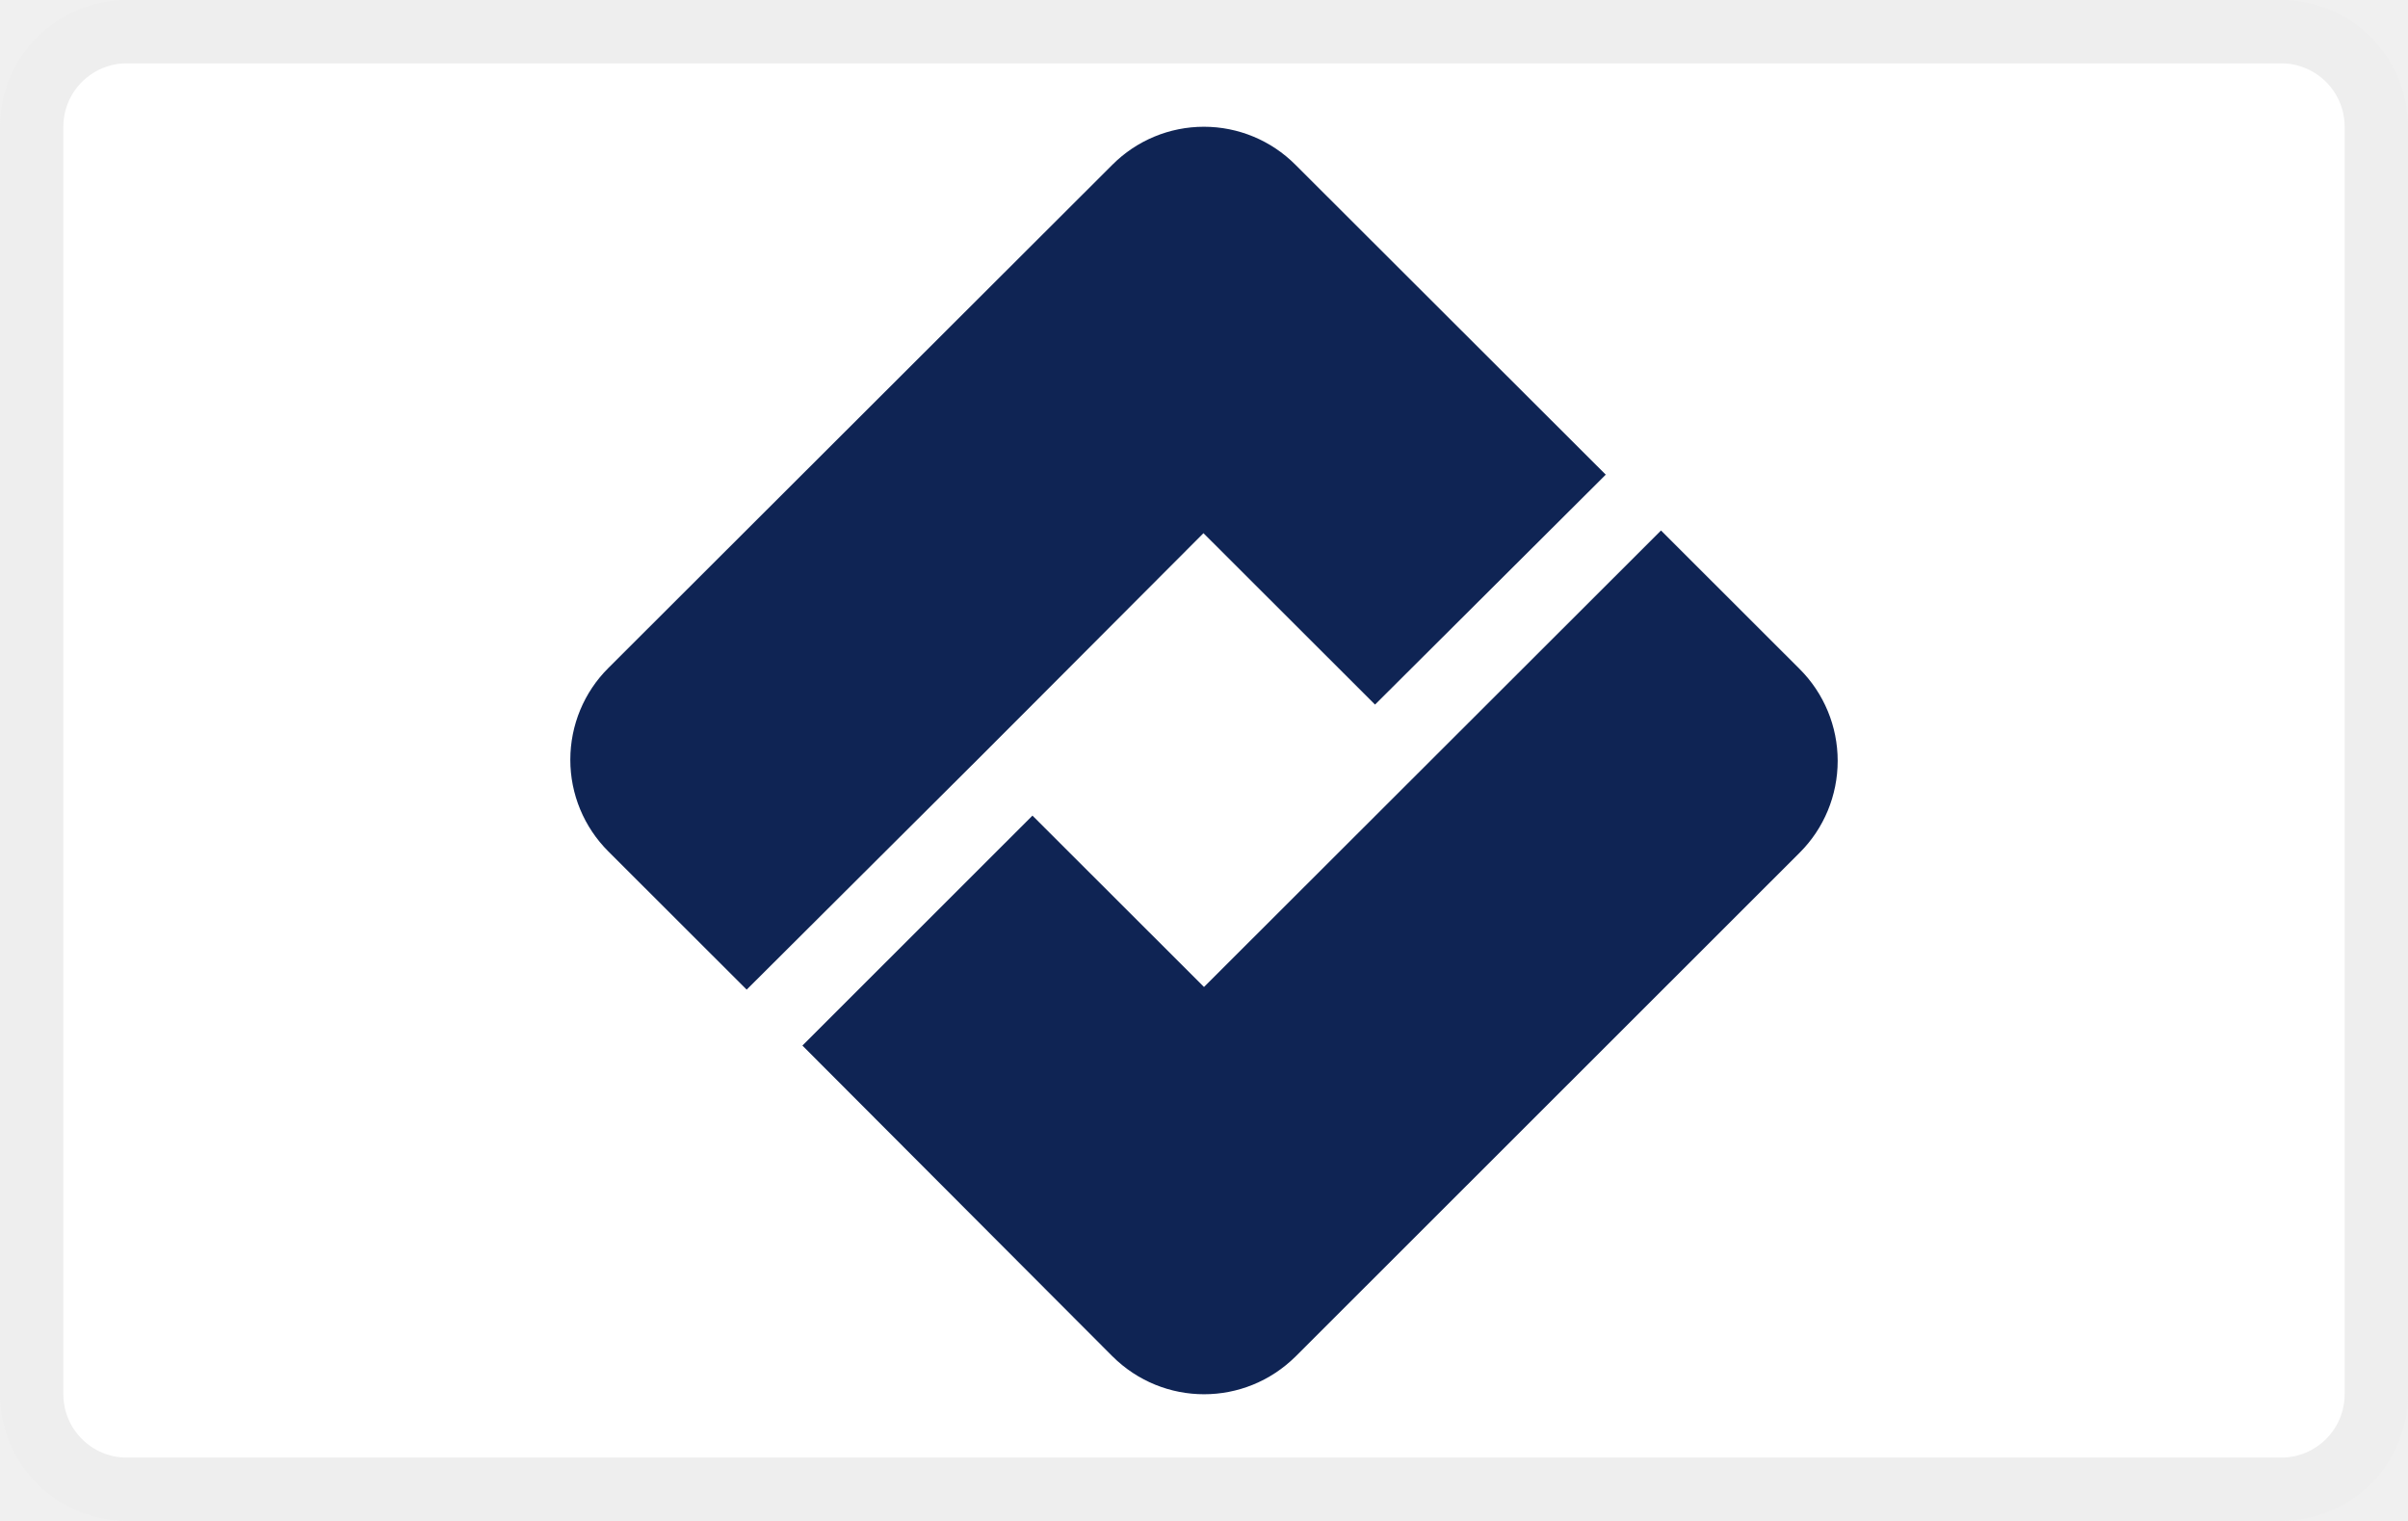
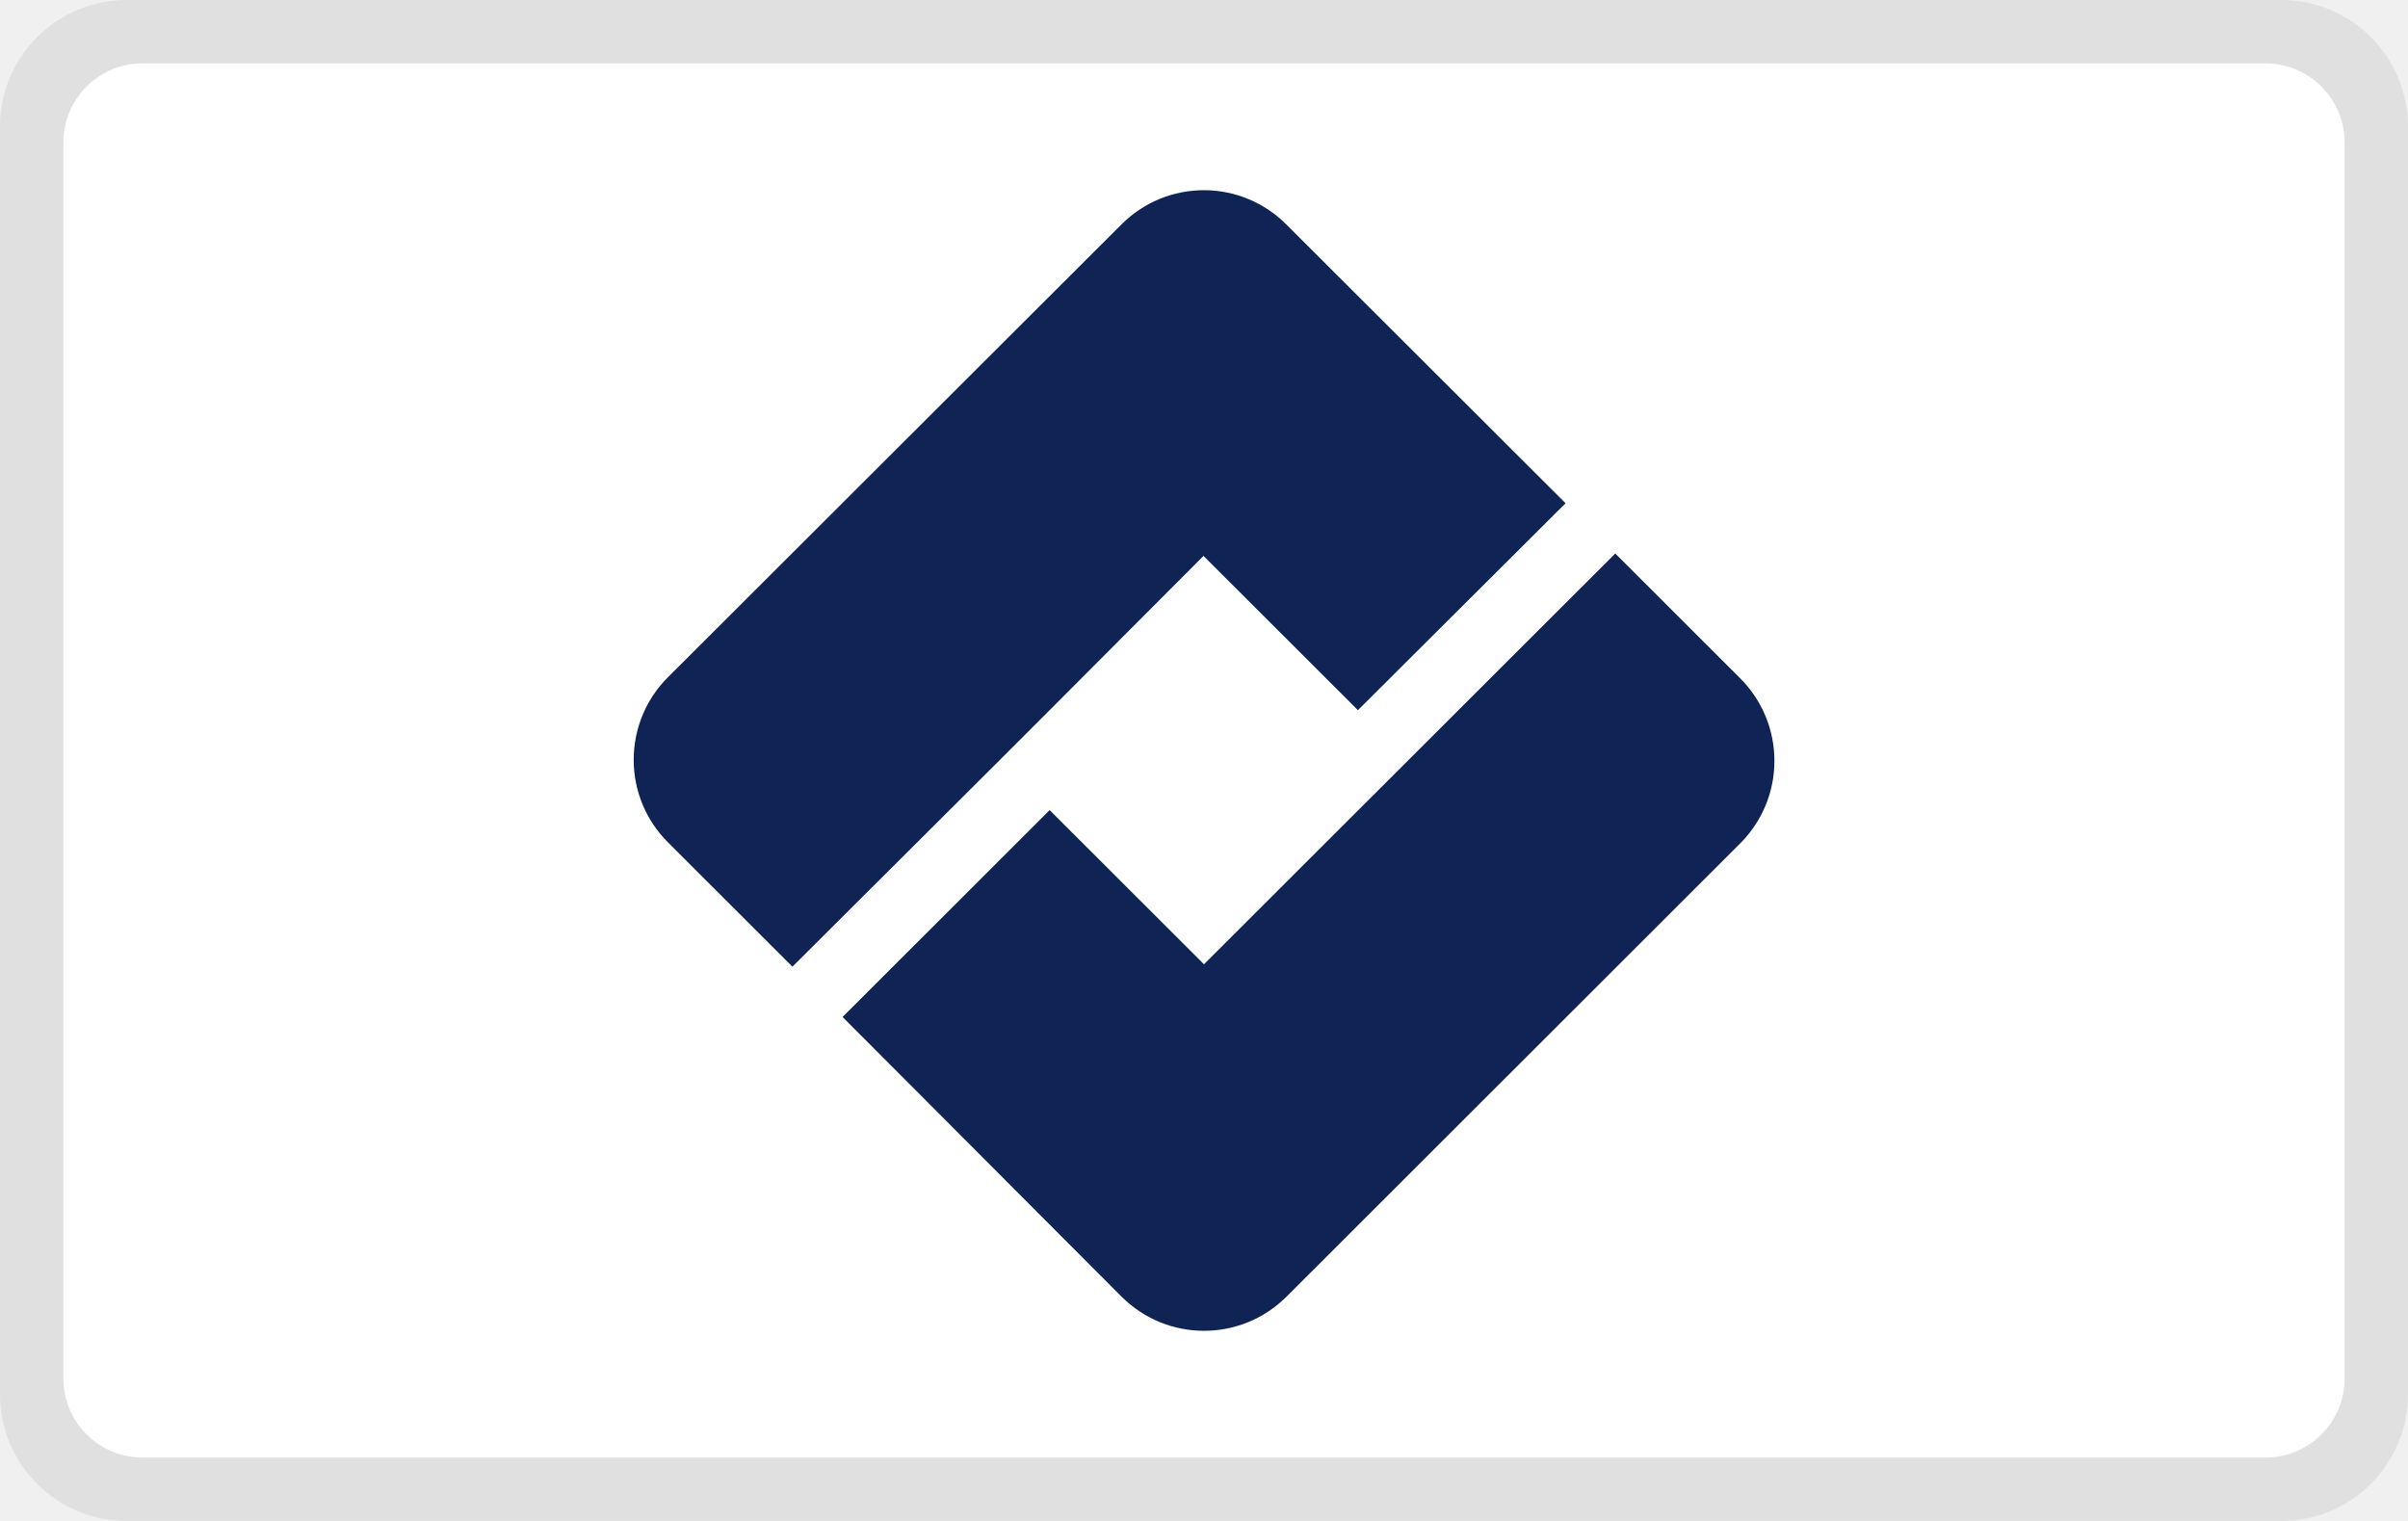
- <svg xmlns="http://www.w3.org/2000/svg" role="img" width="38" height="24" viewBox="0 0 38 24" aria-labelledby="pi-resolvepay" fill="none">
-   <rect width="38" height="24" rx="2" fill="#fff" />
-   <rect x=".5" y=".5" width="37" height="23" rx="1.5" stroke="#000" stroke-opacity=".07" />
-   <path fill-rule="evenodd" clip-rule="evenodd" d="M12.663 16.498l3.63-3.628L19 15.574l7.212-7.203 2.19 2.188c.382.382.598.903.598 1.447 0 .545-.216 1.066-.599 1.448L20.45 21.4c-.804.801-2.094.801-2.897 0l-4.89-4.901z" fill="#0F2454" />
-   <path fill-rule="evenodd" clip-rule="evenodd" d="M18.992 8.413l-2.687 2.693-.881.882-3.641 3.628-2.182-2.18A2.04 2.04 0 019 11.988c0-.545.217-1.067.601-1.448l7.953-7.94a2.039 2.039 0 012.889 0L25.34 7.49l-3.641 3.628-2.707-2.704z" fill="#0F2454" />
+ <svg xmlns="http://www.w3.org/2000/svg" role="img" aria-labelledby="pi-resolvepay" width="38" height="24" viewBox="0 0 38 24" fill="none">
+   <rect width="38" height="24" rx="2" fill="#000" fill-opacity=".07" />
+   <rect x="1" y="1" width="36" height="22" rx="1.25" fill="#fff" />
+   <path fill-rule="evenodd" clip-rule="evenodd" d="M13.296 16.048l3.268-3.265L19 15.216l6.49-6.482 1.971 1.969a1.84 1.84 0 010 2.606l-7.157 7.15c-.723.721-1.884.721-2.607 0l-4.4-4.411z" fill="#0F2454" />
+   <path fill-rule="evenodd" clip-rule="evenodd" d="M18.992 8.772l-2.417 2.423-.794.794-3.276 3.265-1.964-1.962A1.836 1.836 0 0110 11.99c0-.49.195-.96.54-1.303l7.158-7.146a1.835 1.835 0 012.6 0l4.408 4.4-3.277 3.265-2.436-2.433z" fill="#0F2454" />
</svg>
